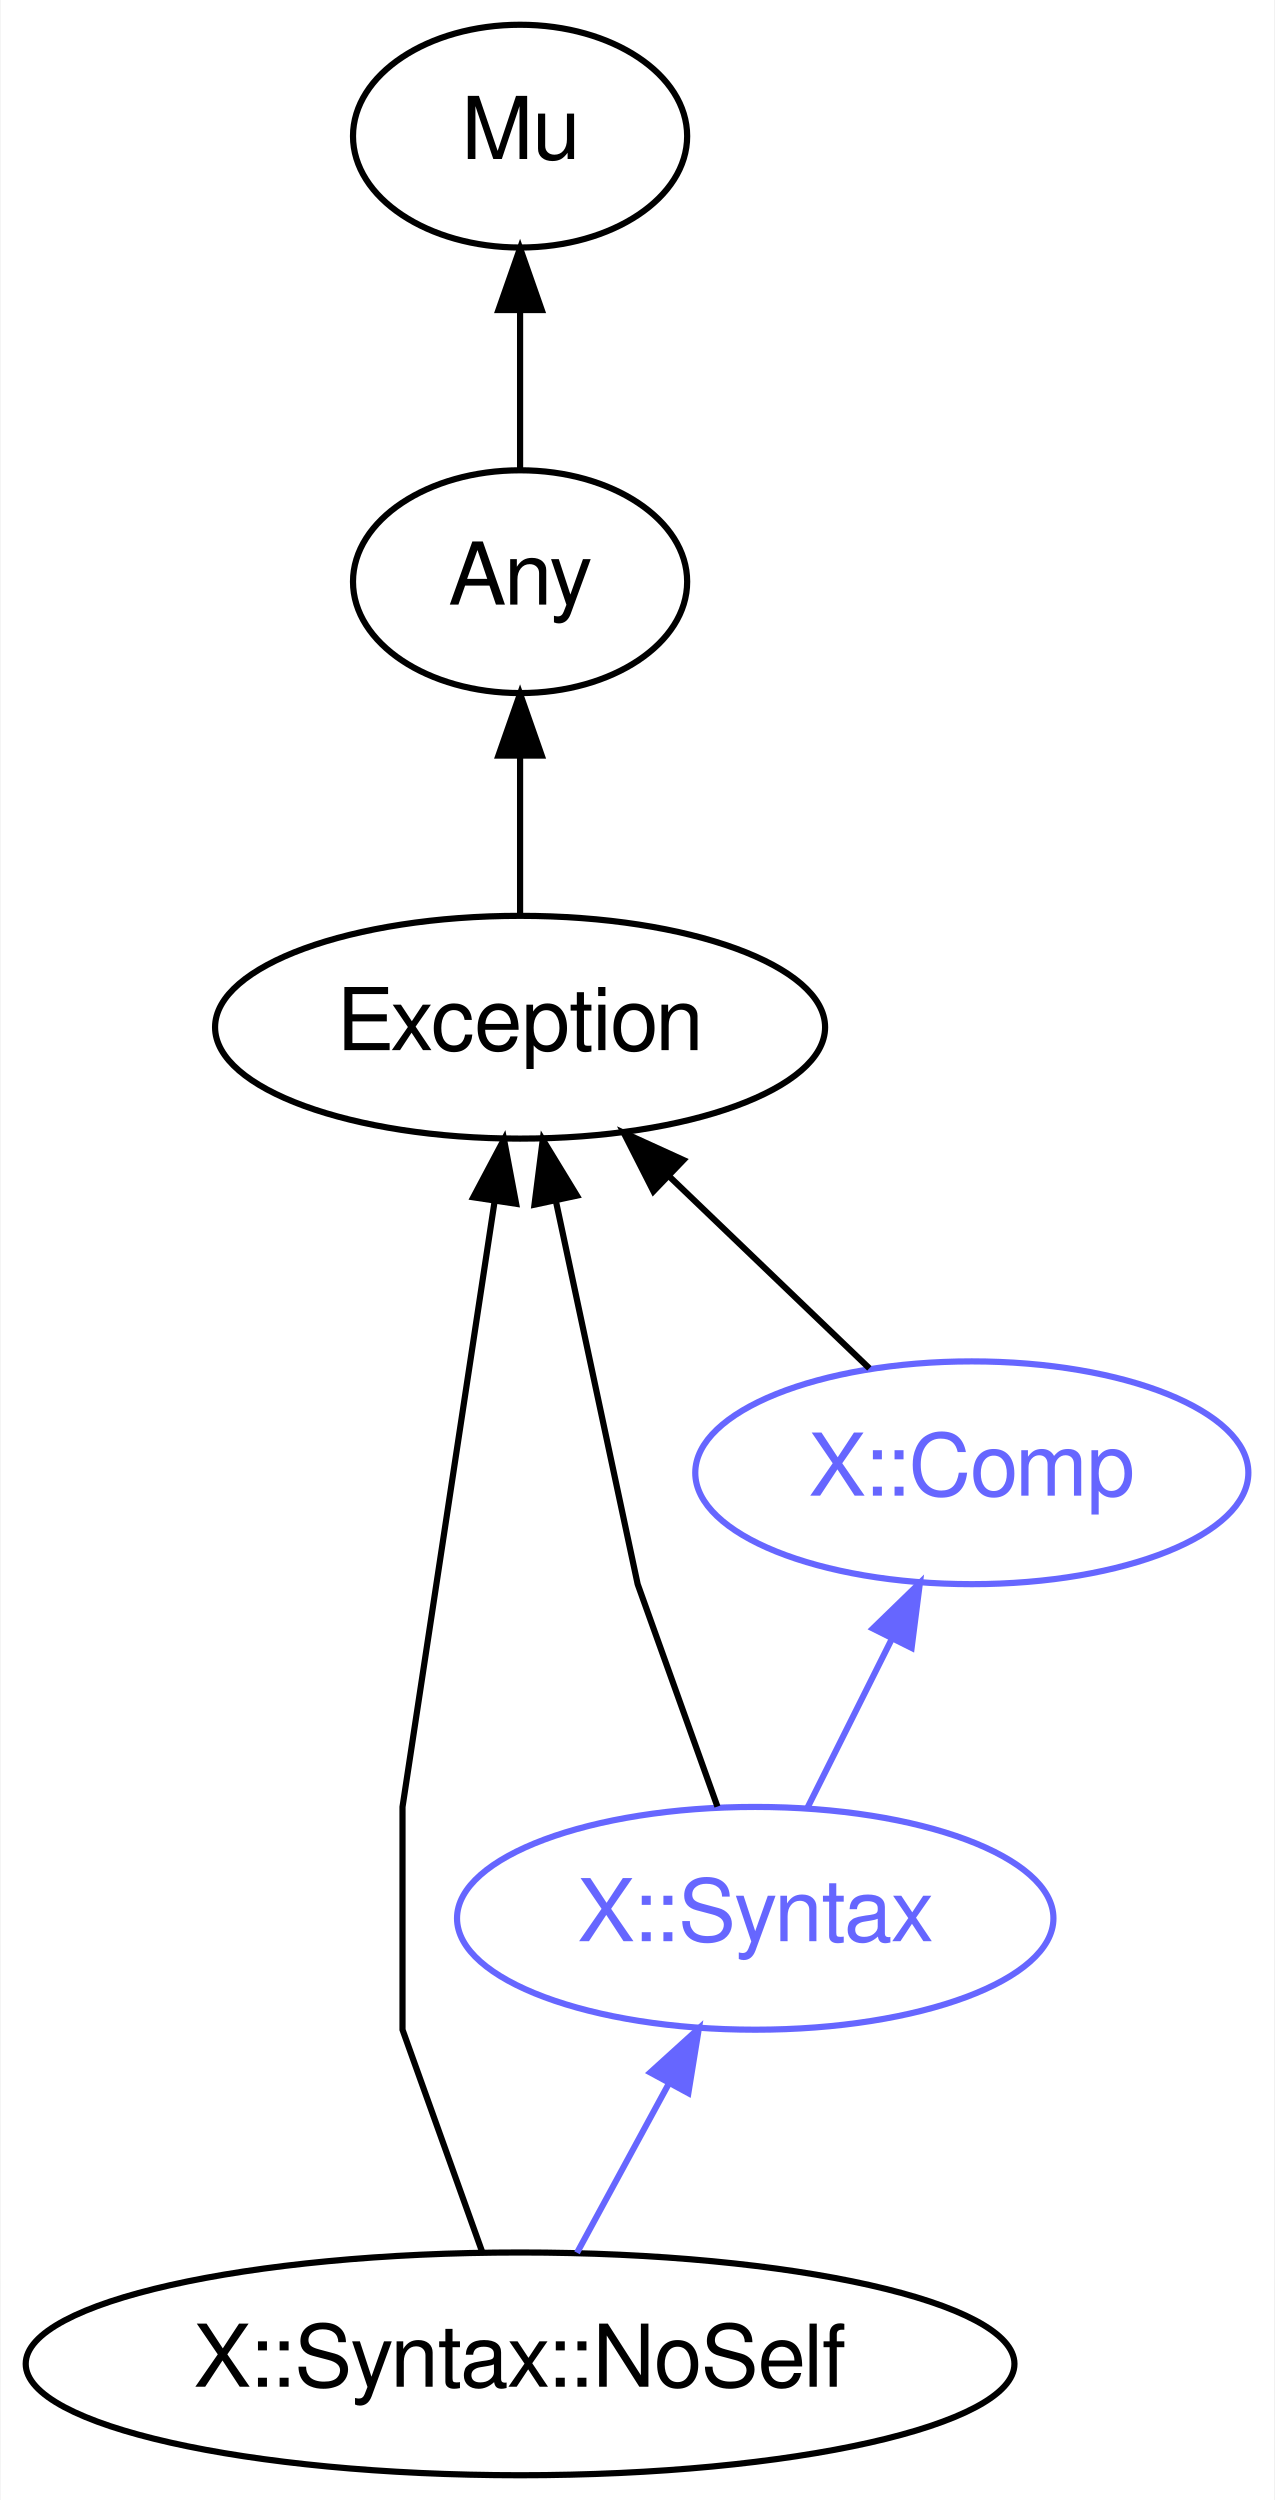
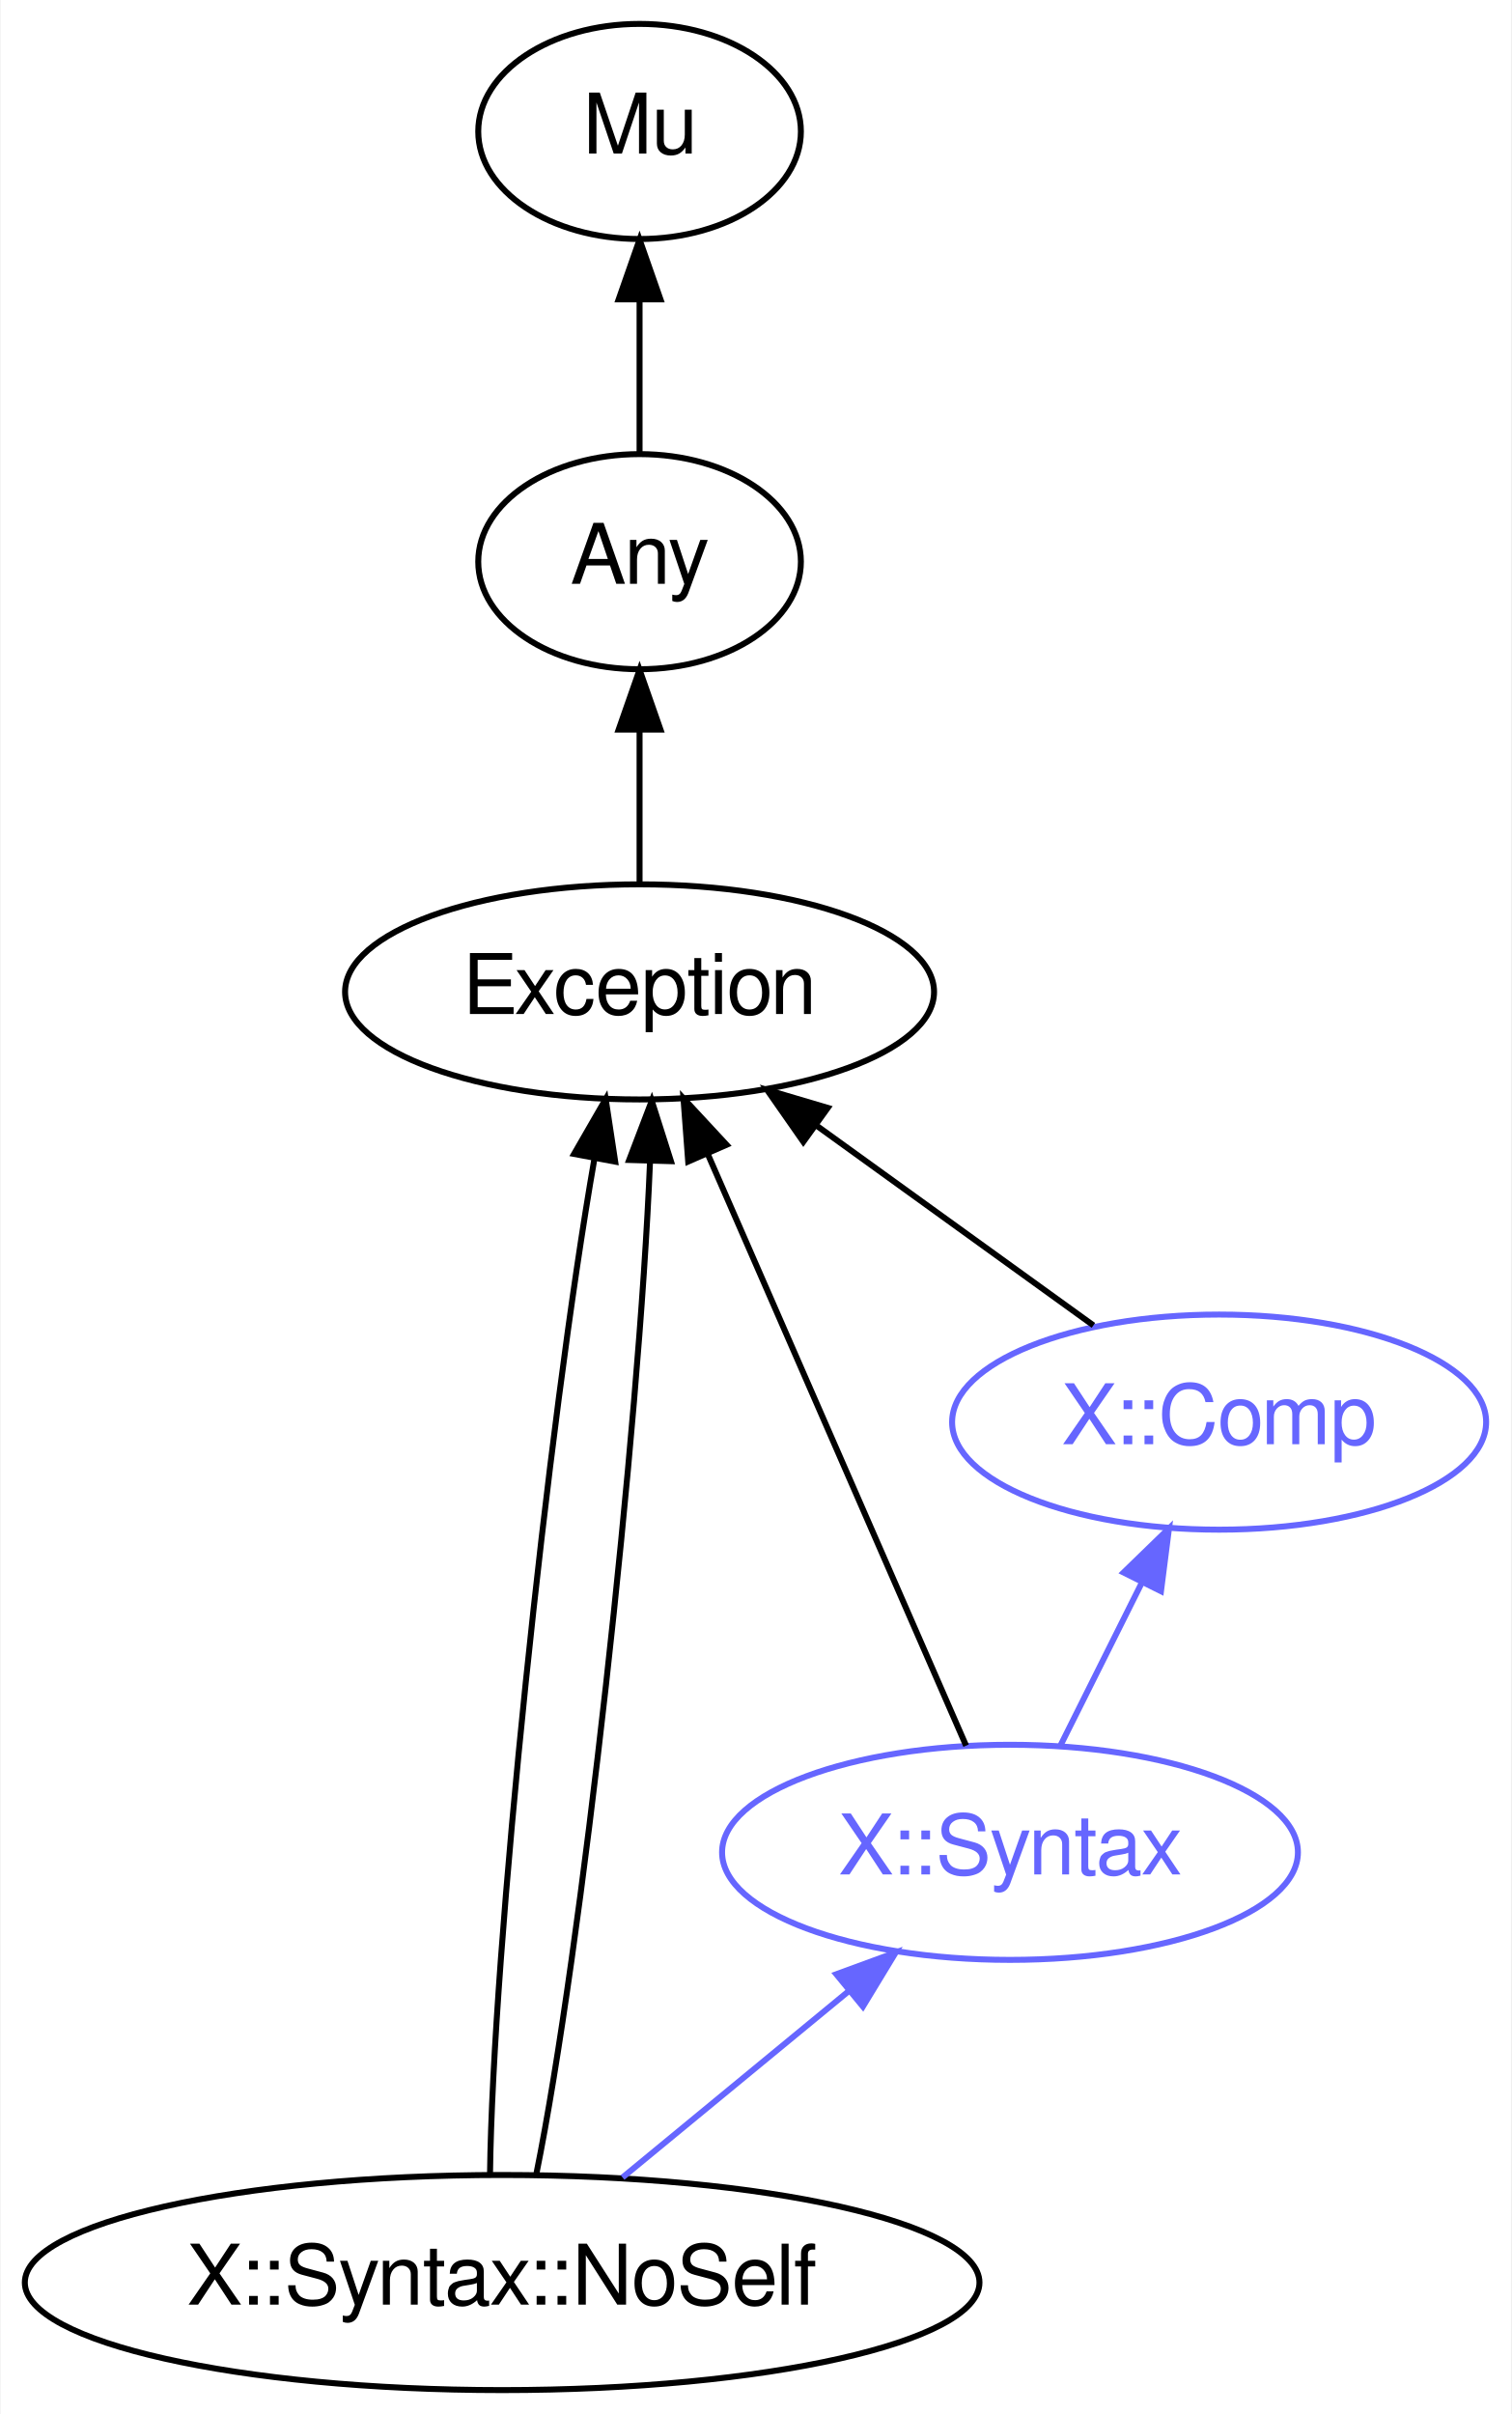
- <svg xmlns="http://www.w3.org/2000/svg" xmlns:xlink="http://www.w3.org/1999/xlink" width="206pt" height="404pt" viewBox="0.00 0.00 205.79 404.00">
+ <svg xmlns="http://www.w3.org/2000/svg" xmlns:xlink="http://www.w3.org/1999/xlink" width="253pt" height="404pt" viewBox="0.00 0.00 252.79 404.00">
  <g id="graph0" class="graph" transform="scale(1 1) rotate(0) translate(4 400)">
-     <polygon fill="white" stroke="transparent" points="-4,4 -4,-400 201.79,-400 201.79,4 -4,4" />
+     <polygon fill="white" stroke="transparent" points="-4,4 -4,-400 248.79,-400 248.79,4 -4,4" />
    <g id="node1" class="node">
      <g id="a_node1">
        <a xlink:href="/type/X::Syntax::NoSelf" xlink:title="X::Syntax::NoSelf">
          <ellipse fill="none" stroke="#000000" cx="79.94" cy="-18" rx="79.89" ry="18" />
          <text text-anchor="middle" x="79.94" y="-14.3" font-family="FreeSans" font-size="14.00" fill="#000000">X::Syntax::NoSelf</text>
        </a>
      </g>
    </g>
    <g id="node4" class="node">
      <g id="a_node4">
        <a xlink:href="/type/Exception" xlink:title="Exception">
-           <ellipse fill="none" stroke="#000000" cx="79.94" cy="-234" rx="49.29" ry="18" />
-           <text text-anchor="middle" x="79.94" y="-230.3" font-family="FreeSans" font-size="14.00" fill="#000000">Exception</text>
+           <ellipse fill="none" stroke="#000000" cx="102.94" cy="-234" rx="49.29" ry="18" />
+           <text text-anchor="middle" x="102.94" y="-230.3" font-family="FreeSans" font-size="14.00" fill="#000000">Exception</text>
        </a>
      </g>
    </g>
    <g id="edge1" class="edge">
-       <path fill="none" stroke="#000000" d="M73.83,-36.06C68.27,-51.55 60.94,-72 60.94,-72 60.94,-72 60.94,-108 60.94,-108 60.94,-108 70.22,-169.01 75.81,-205.78" />
-       <polygon fill="#000000" stroke="#000000" points="72.38,-206.52 77.34,-215.88 79.3,-205.47 72.38,-206.52" />
+       <path fill="none" stroke="#000000" d="M77.91,-36.15C78.35,-73.34 87.58,-161.63 95.41,-206.23" />
+       <polygon fill="#000000" stroke="#000000" points="91.98,-206.88 97.27,-216.06 98.86,-205.59 91.98,-206.88" />
+     </g>
+     <g id="edge2" class="edge">
+       <path fill="none" stroke="#000000" d="M85.66,-36.15C93.18,-73.17 102.87,-160.82 104.69,-205.61" />
+       <polygon fill="#000000" stroke="#000000" points="101.2,-205.87 104.98,-215.77 108.19,-205.67 101.2,-205.87" />
    </g>
    <g id="node6" class="node">
      <g id="a_node6">
        <a xlink:href="/type/X::Syntax" xlink:title="X::Syntax">
-           <ellipse fill="none" stroke="#6666ff" cx="117.94" cy="-90" rx="48.19" ry="18" />
-           <text text-anchor="middle" x="117.94" y="-86.3" font-family="FreeSans" font-size="14.00" fill="#6666ff">X::Syntax</text>
+           <ellipse fill="none" stroke="#6666ff" cx="164.94" cy="-90" rx="48.19" ry="18" />
+           <text text-anchor="middle" x="164.94" y="-86.3" font-family="FreeSans" font-size="14.00" fill="#6666ff">X::Syntax</text>
        </a>
      </g>
    </g>
-     <g id="edge6" class="edge">
-       <path fill="none" stroke="#6666ff" d="M89.14,-35.95C93.58,-44.11 98.99,-54.09 103.92,-63.18" />
-       <polygon fill="#6666ff" stroke="#6666ff" points="100.98,-65.09 108.83,-72.21 107.13,-61.75 100.98,-65.09" />
+     <g id="edge7" class="edge">
+       <path fill="none" stroke="#6666ff" d="M100.09,-35.59C111.44,-44.94 125.78,-56.75 138.08,-66.88" />
+       <polygon fill="#6666ff" stroke="#6666ff" points="135.87,-69.6 145.82,-73.25 140.32,-64.19 135.87,-69.6" />
    </g>
    <g id="node2" class="node">
      <g id="a_node2">
        <a xlink:href="/type/Mu" xlink:title="Mu">
-           <ellipse fill="none" stroke="#000000" cx="79.94" cy="-378" rx="27" ry="18" />
-           <text text-anchor="middle" x="79.94" y="-374.3" font-family="FreeSans" font-size="14.00" fill="#000000">Mu</text>
+           <ellipse fill="none" stroke="#000000" cx="102.94" cy="-378" rx="27" ry="18" />
+           <text text-anchor="middle" x="102.94" y="-374.3" font-family="FreeSans" font-size="14.00" fill="#000000">Mu</text>
        </a>
      </g>
    </g>
    <g id="node3" class="node">
      <g id="a_node3">
        <a xlink:href="/type/Any" xlink:title="Any">
-           <ellipse fill="none" stroke="#000000" cx="79.94" cy="-306" rx="27" ry="18" />
-           <text text-anchor="middle" x="79.94" y="-302.3" font-family="FreeSans" font-size="14.00" fill="#000000">Any</text>
+           <ellipse fill="none" stroke="#000000" cx="102.94" cy="-306" rx="27" ry="18" />
+           <text text-anchor="middle" x="102.94" y="-302.3" font-family="FreeSans" font-size="14.00" fill="#000000">Any</text>
        </a>
      </g>
    </g>
-     <g id="edge2" class="edge">
-       <path fill="none" stroke="#000000" d="M79.94,-324.3C79.94,-332.02 79.94,-341.29 79.94,-349.89" />
-       <polygon fill="#000000" stroke="#000000" points="76.44,-349.9 79.94,-359.9 83.44,-349.9 76.44,-349.9" />
+     <g id="edge3" class="edge">
+       <path fill="none" stroke="#000000" d="M102.94,-324.3C102.94,-332.02 102.94,-341.29 102.94,-349.89" />
+       <polygon fill="#000000" stroke="#000000" points="99.44,-349.9 102.94,-359.9 106.44,-349.9 99.44,-349.9" />
    </g>
-     <g id="edge3" class="edge">
-       <path fill="none" stroke="#000000" d="M79.94,-252.3C79.94,-260.02 79.94,-269.29 79.94,-277.89" />
-       <polygon fill="#000000" stroke="#000000" points="76.44,-277.9 79.94,-287.9 83.44,-277.9 76.44,-277.9" />
+     <g id="edge4" class="edge">
+       <path fill="none" stroke="#000000" d="M102.94,-252.3C102.94,-260.02 102.94,-269.29 102.94,-277.89" />
+       <polygon fill="#000000" stroke="#000000" points="99.44,-277.9 102.94,-287.9 106.44,-277.9 99.44,-277.9" />
    </g>
    <g id="node5" class="node">
      <g id="a_node5">
        <a xlink:href="/type/X::Comp" xlink:title="X::Comp">
-           <ellipse fill="none" stroke="#6666ff" cx="152.94" cy="-162" rx="44.69" ry="18" />
-           <text text-anchor="middle" x="152.94" y="-158.3" font-family="FreeSans" font-size="14.00" fill="#6666ff">X::Comp</text>
+           <ellipse fill="none" stroke="#6666ff" cx="199.94" cy="-162" rx="44.69" ry="18" />
+           <text text-anchor="middle" x="199.94" y="-158.3" font-family="FreeSans" font-size="14.00" fill="#6666ff">X::Comp</text>
        </a>
      </g>
    </g>
-     <g id="edge4" class="edge">
-       <path fill="none" stroke="#000000" d="M136.38,-178.88C126.83,-188.04 114.66,-199.71 104.07,-209.87" />
-       <polygon fill="#000000" stroke="#000000" points="101.49,-207.49 96.69,-216.94 106.34,-212.54 101.49,-207.49" />
+     <g id="edge5" class="edge">
+       <path fill="none" stroke="#000000" d="M178.9,-178.19C165.39,-187.94 147.64,-200.74 132.7,-211.52" />
+       <polygon fill="#000000" stroke="#000000" points="130.35,-208.91 124.28,-217.6 134.44,-214.59 130.35,-208.91" />
    </g>
-     <g id="edge5" class="edge">
-       <path fill="none" stroke="#000000" d="M111.83,-108.06C106.27,-123.55 98.94,-144 98.94,-144 98.94,-144 91.29,-179.83 85.7,-206.03" />
-       <polygon fill="#000000" stroke="#000000" points="82.27,-205.33 83.61,-215.84 89.12,-206.79 82.27,-205.33" />
+     <g id="edge6" class="edge">
+       <path fill="none" stroke="#000000" d="M157.59,-107.85C146.91,-132.29 127.03,-177.83 114.42,-206.71" />
+       <polygon fill="#000000" stroke="#000000" points="111.08,-205.61 110.29,-216.18 117.5,-208.41 111.08,-205.61" />
    </g>
-     <g id="edge7" class="edge">
-       <path fill="none" stroke="#6666ff" d="M126.42,-107.95C130.5,-116.11 135.49,-126.09 140.03,-135.18" />
-       <polygon fill="#6666ff" stroke="#6666ff" points="136.95,-136.83 144.55,-144.21 143.21,-133.7 136.95,-136.83" />
+     <g id="edge8" class="edge">
+       <path fill="none" stroke="#6666ff" d="M173.42,-107.95C177.5,-116.11 182.49,-126.09 187.03,-135.18" />
+       <polygon fill="#6666ff" stroke="#6666ff" points="183.95,-136.83 191.55,-144.21 190.21,-133.7 183.95,-136.83" />
    </g>
  </g>
</svg>
